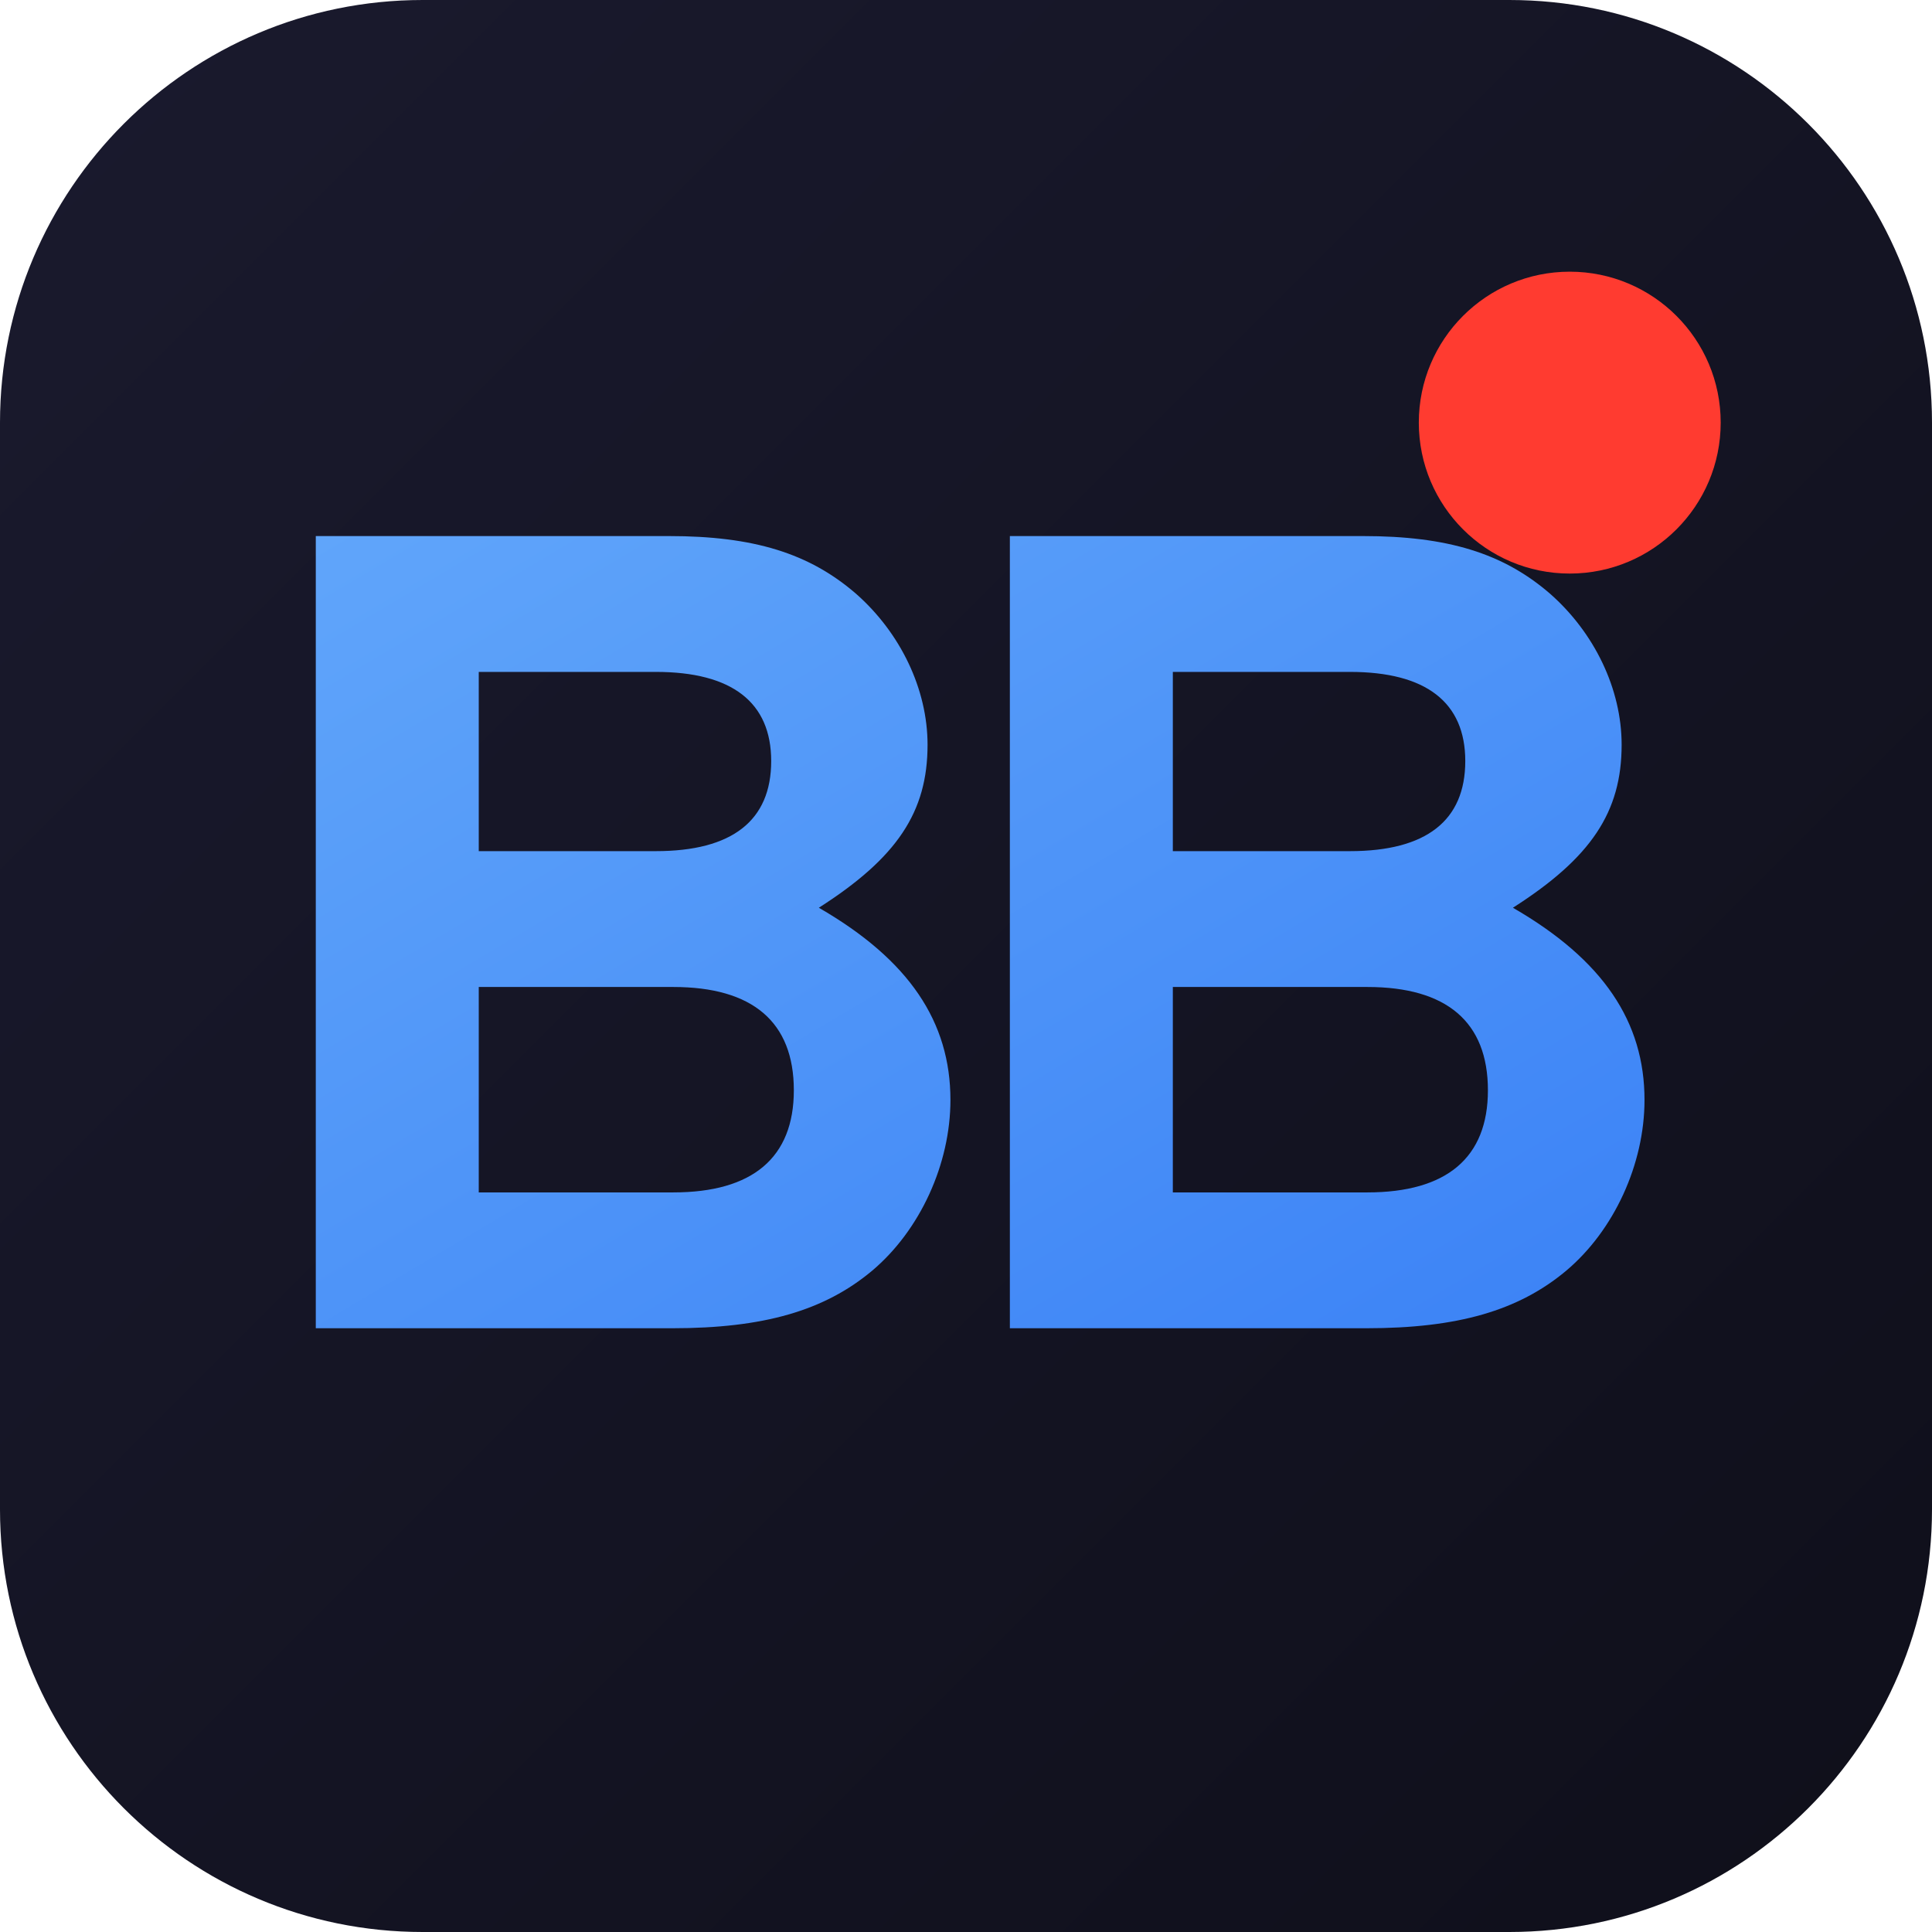
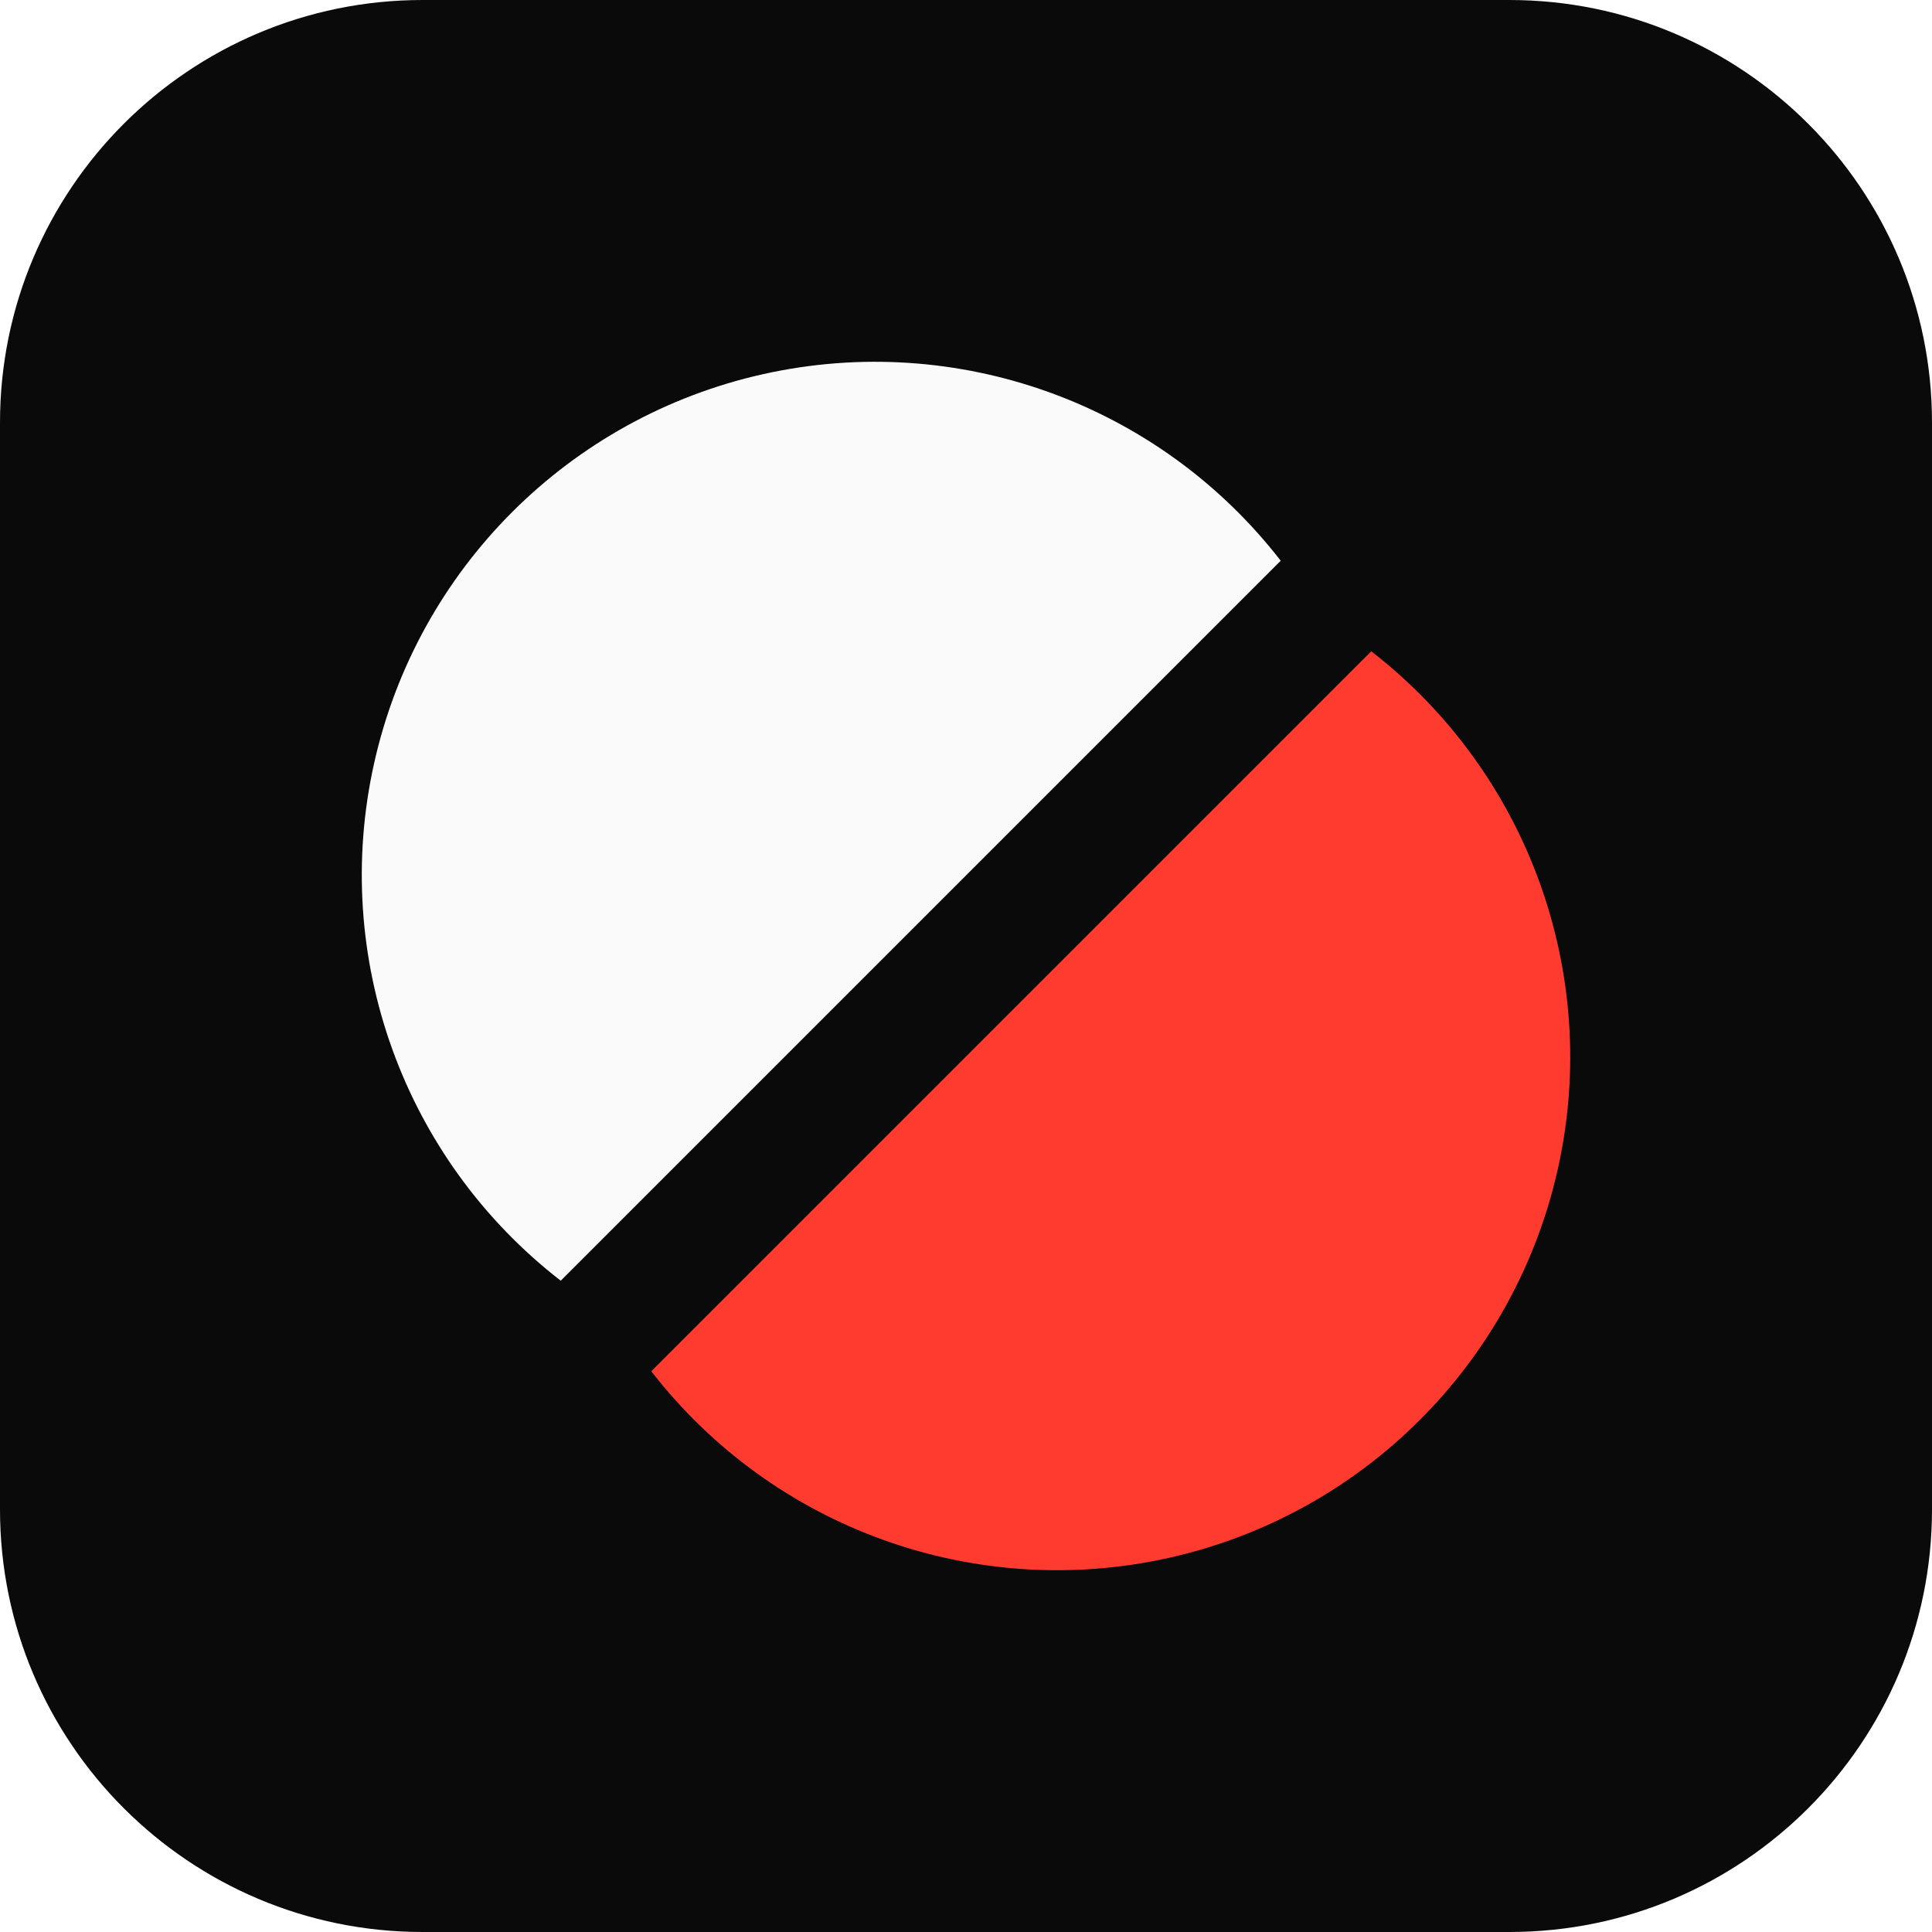
<svg xmlns="http://www.w3.org/2000/svg" viewBox="0 0 128 128" width="128" height="128">
-   <defs>
-     <linearGradient id="bg" x1="0" y1="0" x2="1" y2="1">
-       <stop offset="0%" stop-color="#1a1a2e" />
-       <stop offset="100%" stop-color="#0f0f1a" />
-     </linearGradient>
-     <linearGradient id="accent" x1="0" y1="0" x2="1" y2="1">
-       <stop offset="0%" stop-color="#60a5fa" />
-       <stop offset="100%" stop-color="#3b82f6" />
-     </linearGradient>
-   </defs>
-   <rect width="128" height="128" rx="28" fill="url(#bg)" />
-   <text x="64" y="88" font-family="system-ui, -apple-system, 'Segoe UI', Helvetica, Arial, sans-serif" font-size="72" font-weight="800" fill="url(#accent)" text-anchor="middle" letter-spacing="-6">BB</text>
-   <circle cx="104" cy="28" r="10" fill="#ff3b30" />
+   <rect width="128" height="128" rx="28" fill="#0a0a0a" />
+   <path d="M37.15 84.85A34 34 0 1 1 84.85 37.15Z" fill="#fafafa" />
+   <path d="M90.85 43.15A34 34 0 1 1 43.15 90.85Z" fill="#ff3b30" />
</svg>
